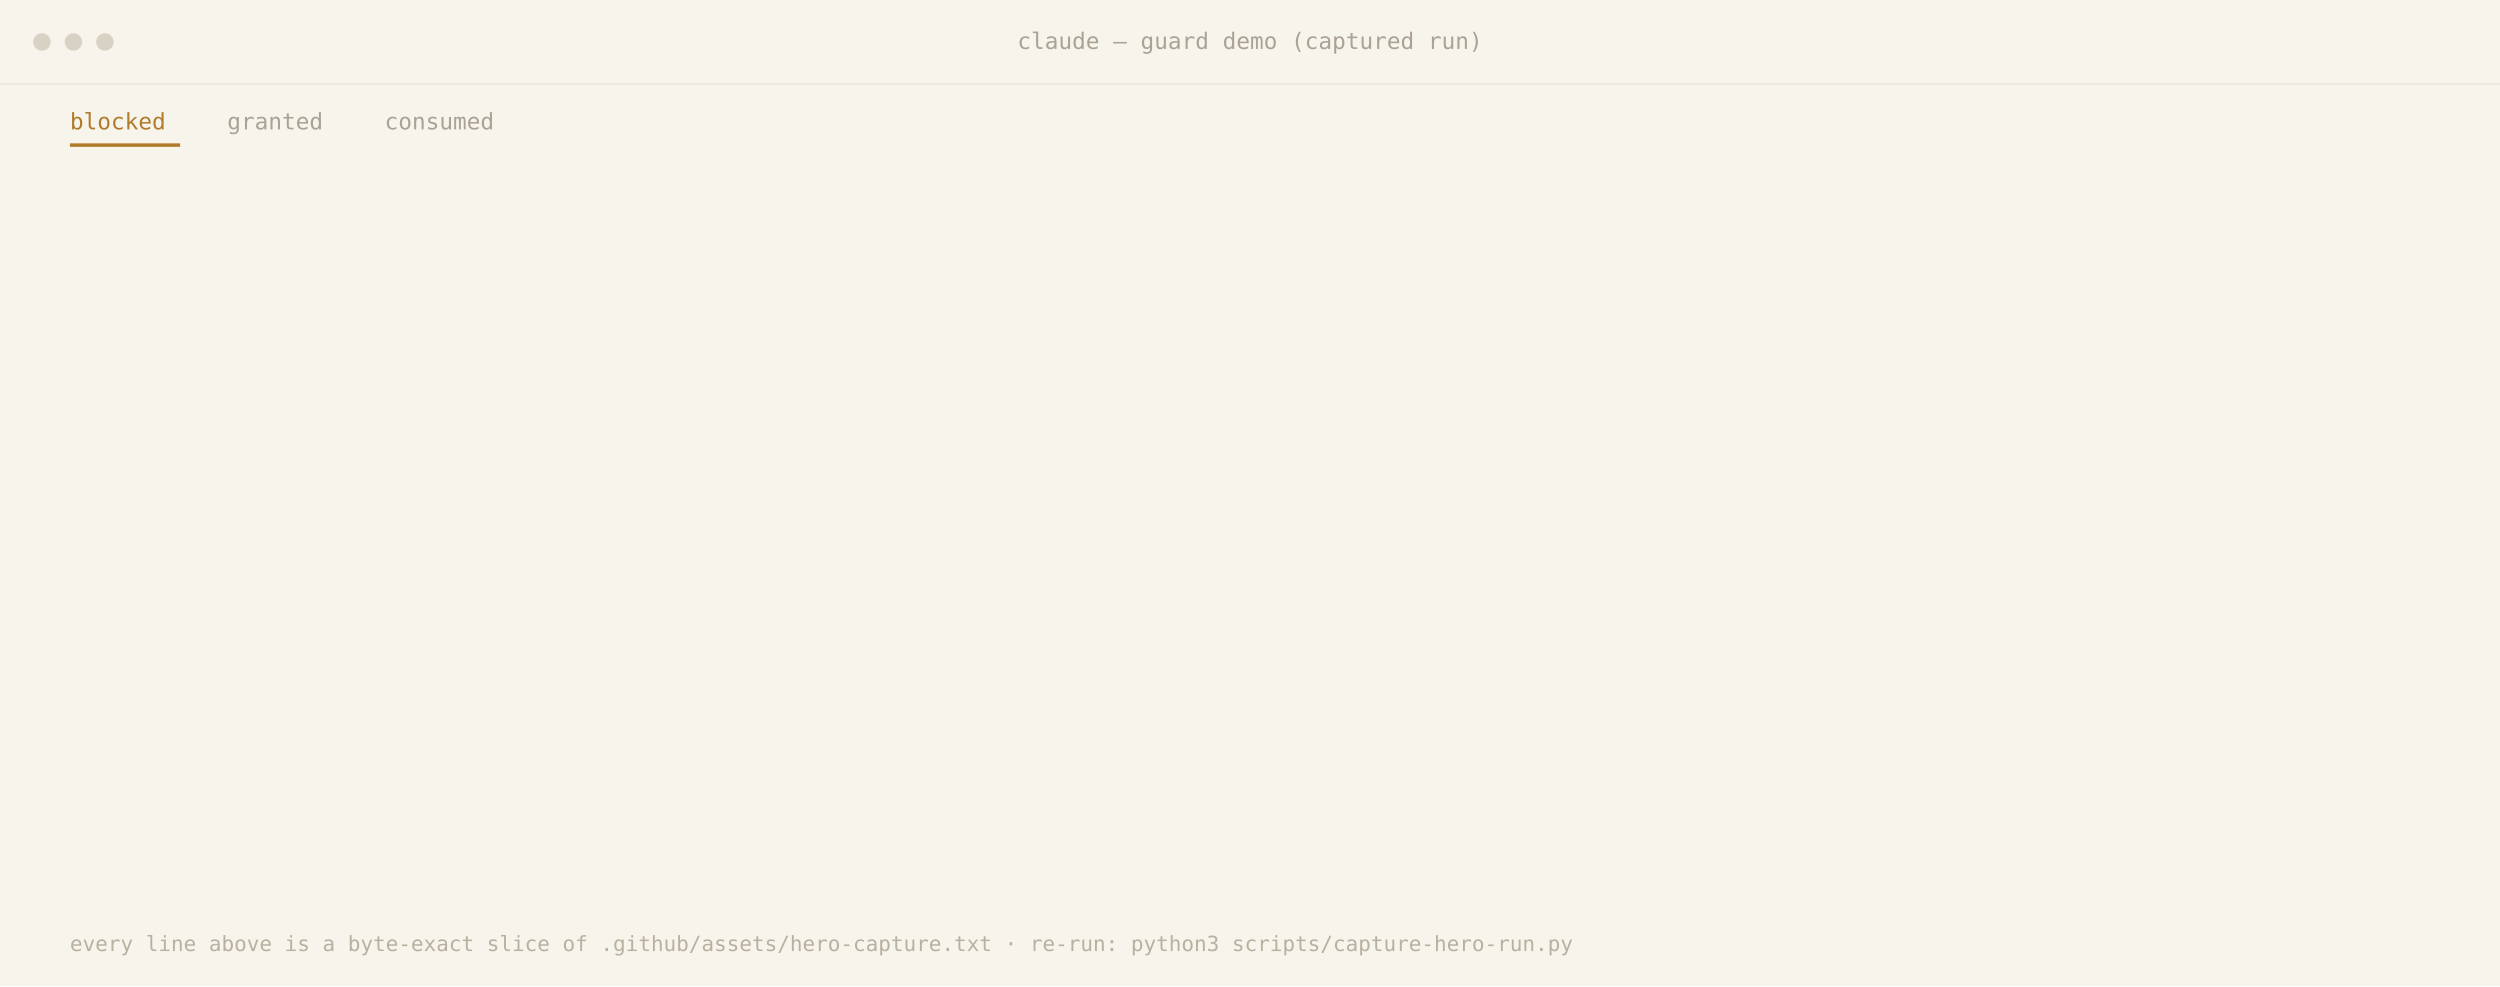
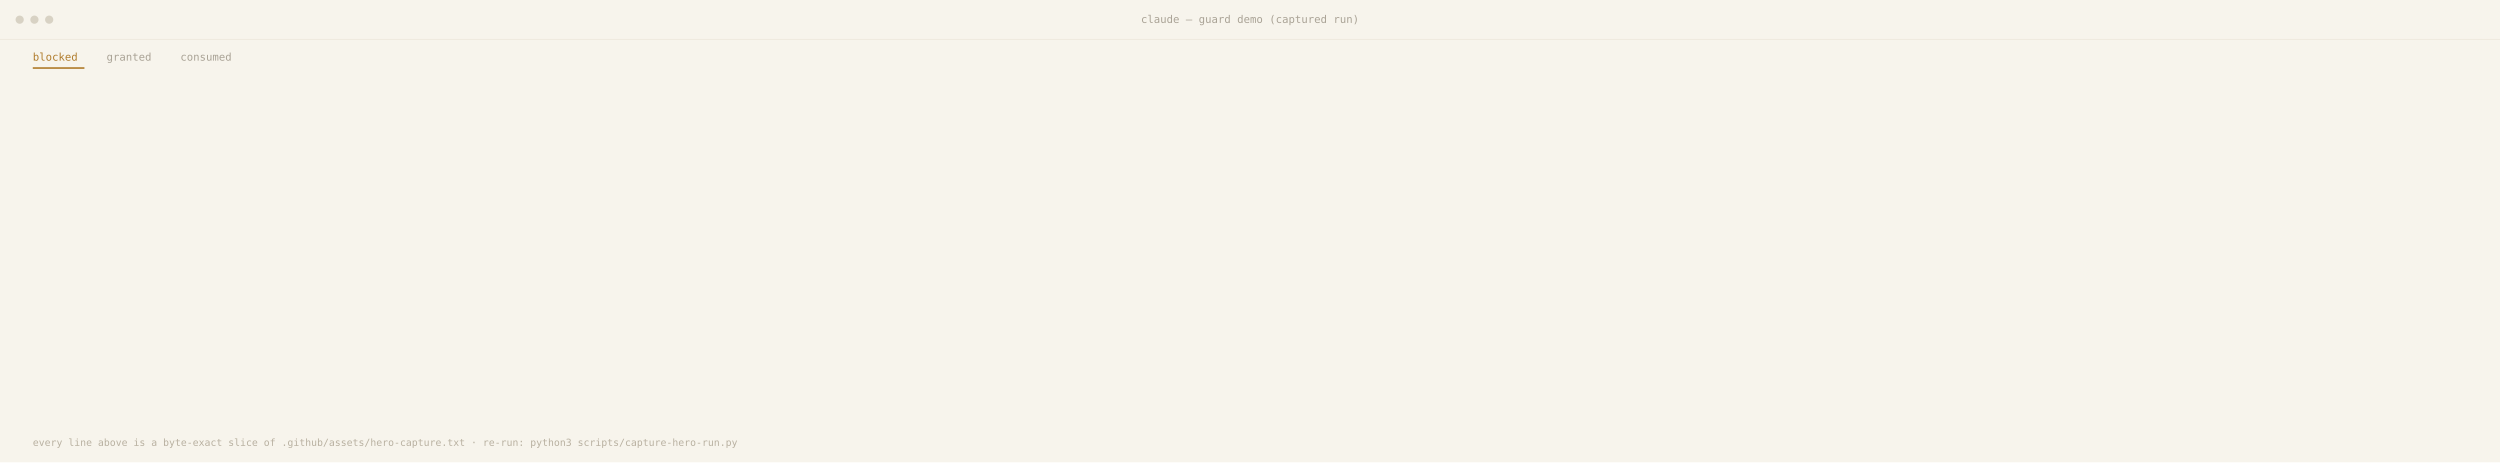
- <svg xmlns="http://www.w3.org/2000/svg" width="1430" height="564" viewBox="0 0 1430 564" font-family="ui-monospace, SFMono-Regular, Menlo, Consolas, monospace" font-size="15">
+ <svg xmlns="http://www.w3.org/2000/svg" width="3050" height="564" viewBox="0 0 3050 564" font-family="ui-monospace, SFMono-Regular, Menlo, Consolas, monospace" font-size="15">
  <defs>
    <rect data-role="grid-advance" x="0" y="0" width="0" height="0" fill="none">
      <animate attributeName="width" dur="31.25s" repeatCount="indefinite" calcMode="discrete" values="0;9" keyTimes="0;0.5" />
    </rect>
    <clipPath id="clip-hero-001">
      <rect x="58" y="107" width="0" height="18">
        <animate attributeName="width" dur="31.25s" repeatCount="indefinite" calcMode="discrete" values="0;0;9;18;27;36;45;54;63;72;81;90;99;108;117;126;135;144;153;162;171;180;189;198;207;216;225;234;297;297" keyTimes="0;0.032;0.034;0.035;0.037;0.038;0.04;0.042;0.043;0.045;0.046;0.048;0.05;0.051;0.053;0.054;0.056;0.058;0.059;0.061;0.062;0.064;0.066;0.067;0.069;0.07;0.072;0.074;0.075;1" />
      </rect>
    </clipPath>
    <clipPath id="clip-hero-008">
      <rect x="58" y="275" width="0" height="18">
        <animate attributeName="width" dur="31.25s" repeatCount="indefinite" calcMode="discrete" values="0;0;9;18;27;36;45;54;63;72;81;90;99;108;117;126;135;144;153;162;171;180;189;198;207;216;225;234;297;297" keyTimes="0;0.408;0.41;0.411;0.413;0.414;0.416;0.418;0.419;0.421;0.422;0.424;0.426;0.427;0.429;0.43;0.432;0.434;0.435;0.437;0.438;0.44;0.442;0.443;0.445;0.446;0.448;0.45;0.451;1" />
      </rect>
    </clipPath>
    <clipPath id="clip-hero-012">
      <rect x="58" y="371" width="0" height="18">
        <animate attributeName="width" dur="31.25s" repeatCount="indefinite" calcMode="discrete" values="0;0;9;18;27;36;45;54;63;72;81;90;99;108;117;126;135;144;153;162;171;180;189;198;207;216;225;234;297;297" keyTimes="0;0.63;0.632;0.634;0.635;0.637;0.638;0.64;0.642;0.643;0.645;0.646;0.648;0.65;0.651;0.653;0.654;0.656;0.658;0.659;0.661;0.662;0.664;0.666;0.667;0.669;0.67;0.672;0.674;1" />
      </rect>
    </clipPath>
  </defs>
-   <rect x="0" y="0" width="1430" height="564" fill="#F7F4EC" />
+   <rect x="0" y="0" width="3050" height="564" fill="#F7F4EC" />
  <circle cx="24" cy="24" r="5" fill="#D8D2C4" />
  <circle cx="42" cy="24" r="5" fill="#D8D2C4" />
  <circle cx="60" cy="24" r="5" fill="#D8D2C4" />
-   <text data-role="chrome-title" x="715" y="28" text-anchor="middle" fill="#A9A295" font-size="13">claude — guard demo (captured run)</text>
-   <line x1="0" y1="48" x2="1430" y2="48" stroke="#ECE7DB" stroke-width="1" />
+   <text data-role="chrome-title" x="1525" y="28" text-anchor="middle" fill="#A9A295" font-size="13">claude — guard demo (captured run)</text>
+   <line x1="0" y1="48" x2="3050" y2="48" stroke="#ECE7DB" stroke-width="1" />
  <rect data-role="stage-marker" x="40" y="82" width="63" height="2" fill="#B07C2C">
-     <animate attributeName="x" begin="0s" dur="31.25s" repeatCount="indefinite" calcMode="discrete" values="40;130;220" keyTimes="0;0.408;0.63" />
-     <animate attributeName="width" begin="0s" dur="31.25s" repeatCount="indefinite" calcMode="discrete" values="63;63;72" keyTimes="0;0.408;0.63" />
+     <animate attributeName="x" begin="0s" dur="31.25s" repeatCount="indefinite" calcMode="discrete" values="40;130;220" keyTimes="0;0.408;0.528" />
+     <animate attributeName="width" begin="0s" dur="31.25s" repeatCount="indefinite" calcMode="discrete" values="63;63;72" keyTimes="0;0.408;0.528" />
  </rect>
  <text data-role="stage" x="40" y="74" fill="#B07C2C" font-size="13">blocked<animate attributeName="fill" dur="31.25s" repeatCount="indefinite" calcMode="discrete" values="#B07C2C;#A9A295" keyTimes="0;0.408" />
  </text>
-   <text data-role="stage" x="130" y="74" fill="#A9A295" font-size="13">granted<animate attributeName="fill" dur="31.25s" repeatCount="indefinite" calcMode="discrete" values="#A9A295;#B07C2C;#A9A295" keyTimes="0;0.408;0.63" />
+   <text data-role="stage" x="130" y="74" fill="#A9A295" font-size="13">granted<animate attributeName="fill" dur="31.25s" repeatCount="indefinite" calcMode="discrete" values="#A9A295;#B07C2C;#A9A295" keyTimes="0;0.408;0.528" />
  </text>
-   <text data-role="stage" x="220" y="74" fill="#A9A295" font-size="13">consumed<animate attributeName="fill" dur="31.25s" repeatCount="indefinite" calcMode="discrete" values="#A9A295;#B07C2C" keyTimes="0;0.63" />
+   <text data-role="stage" x="220" y="74" fill="#A9A295" font-size="13">consumed<animate attributeName="fill" dur="31.25s" repeatCount="indefinite" calcMode="discrete" values="#A9A295;#B07C2C" keyTimes="0;0.528" />
  </text>
  <g data-role="line">
    <text data-role="marker" x="40" y="120" fill="#33302A" opacity="0">›<animate attributeName="opacity" dur="31.25s" repeatCount="indefinite" calcMode="discrete" values="0;1" keyTimes="0;0.032" />
    </text>
    <g clip-path="url(#clip-hero-001)">
      <text data-trace-id="hero-001" x="58" y="120" fill="#33302A" xml:space="preserve">$ git push hero-remote main</text>
    </g>
    <rect data-role="caret" x="58" y="107" width="1.5" height="16" fill="#33302A" opacity="0">
      <animate attributeName="opacity" dur="31.25s" repeatCount="indefinite" calcMode="discrete" values="0;1;0" keyTimes="0;0.032;0.075" />
      <animate attributeName="x" dur="31.25s" repeatCount="indefinite" calcMode="discrete" values="58;58;67;76;85;94;103;112;121;130;139;148;157;166;175;184;193;202;211;220;229;238;247;256;265;274;283;292;301;301" keyTimes="0;0.032;0.034;0.035;0.037;0.038;0.04;0.042;0.043;0.045;0.046;0.048;0.05;0.051;0.053;0.054;0.056;0.058;0.059;0.061;0.062;0.064;0.066;0.067;0.069;0.07;0.072;0.074;0.075;1" />
    </rect>
  </g>
  <g data-role="line" opacity="0" transform="translate(0 6)">
    <animate attributeName="opacity" dur="31.25s" repeatCount="indefinite" calcMode="linear" values="0;0;1;1" keyTimes="0;0.101;0.117;1" />
    <animateTransform attributeName="transform" type="translate" dur="31.25s" repeatCount="indefinite" calcMode="linear" values="0 6;0 6;0 0;0 0" keyTimes="0;0.101;0.117;1" />
    <text data-role="marker" x="40" y="144" fill="#B07C2C">⊘</text>
    <text data-trace-id="hero-002" x="58" y="144" fill="#211F1B" xml:space="preserve">BLOCKED: agent git push - agents are not authorized to push to remote from an agent context.</text>
  </g>
  <g data-role="line" opacity="0" transform="translate(0 6)">
    <animate attributeName="opacity" dur="31.25s" repeatCount="indefinite" calcMode="linear" values="0;0;1;1" keyTimes="0;0.152;0.168;1" />
    <animateTransform attributeName="transform" type="translate" dur="31.25s" repeatCount="indefinite" calcMode="linear" values="0 6;0 6;0 0;0 0" keyTimes="0;0.152;0.168;1" />
    <text data-role="marker" x="40" y="168" fill="#A9A295">✓</text>
    <text data-trace-id="hero-003" x="58" y="168" fill="#33302A" xml:space="preserve">Command excerpt: git push hero-remote main</text>
  </g>
  <g data-role="line" opacity="0" transform="translate(0 6)">
    <animate attributeName="opacity" dur="31.25s" repeatCount="indefinite" calcMode="linear" values="0;0;1;1" keyTimes="0;0.203;0.219;1" />
    <animateTransform attributeName="transform" type="translate" dur="31.25s" repeatCount="indefinite" calcMode="linear" values="0 6;0 6;0 0;0 0" keyTimes="0;0.203;0.219;1" />
    <text data-role="marker" x="40" y="192" fill="#A9A295">✓</text>
    <text data-trace-id="hero-004" x="58" y="192" fill="#33302A" xml:space="preserve">For automated push, use the /push slash command (which sets CLAUDE_PUSH_COMMAND_ACTIVE=1 and writes a single-use grant).</text>
  </g>
  <g data-role="line" opacity="0" transform="translate(0 6)">
    <animate attributeName="opacity" dur="31.25s" repeatCount="indefinite" calcMode="linear" values="0;0;1;1" keyTimes="0;0.254;0.27;1" />
    <animateTransform attributeName="transform" type="translate" dur="31.25s" repeatCount="indefinite" calcMode="linear" values="0 6;0 6;0 0;0 0" keyTimes="0;0.254;0.27;1" />
    <text data-role="marker" x="40" y="216" fill="#A9A295">✓</text>
    <text data-trace-id="hero-005" x="58" y="216" fill="#33302A" xml:space="preserve">For human-driven push, exit the agent context and run git push directly.</text>
  </g>
  <g data-role="line" opacity="0" transform="translate(0 6)">
    <animate attributeName="opacity" dur="31.25s" repeatCount="indefinite" calcMode="linear" values="0;0;1;1" keyTimes="0;0.306;0.322;1" />
    <animateTransform attributeName="transform" type="translate" dur="31.25s" repeatCount="indefinite" calcMode="linear" values="0 6;0 6;0 0;0 0" keyTimes="0;0.306;0.322;1" />
    <text data-role="marker" x="40" y="240" fill="#A9A295">✓</text>
    <text data-trace-id="hero-006" x="58" y="240" fill="#33302A" xml:space="preserve">Spec: spec-20260424-233926 section 5.2.4 (R4.3); ba-spec-20260425-redev2.md AC-A5.</text>
  </g>
  <g data-role="line" opacity="0" transform="translate(0 6)">
    <animate attributeName="opacity" dur="31.25s" repeatCount="indefinite" calcMode="linear" values="0;0;1;1" keyTimes="0;0.357;0.373;1" />
    <animateTransform attributeName="transform" type="translate" dur="31.25s" repeatCount="indefinite" calcMode="linear" values="0 6;0 6;0 0;0 0" keyTimes="0;0.357;0.373;1" />
    <text data-role="marker" x="40" y="264" fill="#A9A295">✓</text>
    <text data-trace-id="hero-007" x="58" y="264" fill="#33302A" xml:space="preserve">[verifier] installed one single-use grant for task_id=readme-hero-demo-reserved</text>
  </g>
  <g data-role="line">
    <text data-role="marker" x="40" y="288" fill="#33302A" opacity="0">›<animate attributeName="opacity" dur="31.25s" repeatCount="indefinite" calcMode="discrete" values="0;1" keyTimes="0;0.408" />
    </text>
    <g clip-path="url(#clip-hero-008)">
      <text data-trace-id="hero-008" x="58" y="288" fill="#33302A" xml:space="preserve">$ git push hero-remote main</text>
    </g>
    <rect data-role="caret" x="58" y="275" width="1.5" height="16" fill="#33302A" opacity="0">
      <animate attributeName="opacity" dur="31.25s" repeatCount="indefinite" calcMode="discrete" values="0;1;0" keyTimes="0;0.408;0.451" />
      <animate attributeName="x" dur="31.25s" repeatCount="indefinite" calcMode="discrete" values="58;58;67;76;85;94;103;112;121;130;139;148;157;166;175;184;193;202;211;220;229;238;247;256;265;274;283;292;301;301" keyTimes="0;0.408;0.41;0.411;0.413;0.414;0.416;0.418;0.419;0.421;0.422;0.424;0.426;0.427;0.429;0.43;0.432;0.434;0.435;0.437;0.438;0.44;0.442;0.443;0.445;0.446;0.448;0.45;0.451;1" />
    </rect>
  </g>
  <g data-role="line" opacity="0" transform="translate(0 6)">
    <animate attributeName="opacity" dur="31.25s" repeatCount="indefinite" calcMode="linear" values="0;0;1;1" keyTimes="0;0.477;0.493;1" />
    <animateTransform attributeName="transform" type="translate" dur="31.25s" repeatCount="indefinite" calcMode="linear" values="0 6;0 6;0 0;0 0" keyTimes="0;0.477;0.493;1" />
-     <text data-role="marker" x="40" y="312" fill="#A9A295">✓</text>
-     <text data-trace-id="hero-009" x="58" y="312" fill="#33302A" xml:space="preserve">To ../hero-remote.git</text>
+     <text data-role="marker" x="40" y="312" fill="#211F1B">✓</text>
+     <text data-trace-id="hero-009" x="58" y="312" fill="#211F1B" xml:space="preserve">[allow] RELEASED by the owner's /allow grant (the next refused shell command that starts with: git push hero-remote main): the Bash call refused by pretool-git-privilege-guard.py (BLOCKED: agent git push - agents are not authorized to push to remote from an agent context.). The grant is spent: the next refused call is refused.</text>
  </g>
  <g data-role="line" opacity="0" transform="translate(0 6)">
    <animate attributeName="opacity" dur="31.25s" repeatCount="indefinite" calcMode="linear" values="0;0;1;1" keyTimes="0;0.528;0.544;1" />
    <animateTransform attributeName="transform" type="translate" dur="31.25s" repeatCount="indefinite" calcMode="linear" values="0 6;0 6;0 0;0 0" keyTimes="0;0.528;0.544;1" />
    <text data-role="marker" x="40" y="336" fill="#A9A295">✓</text>
-     <text data-trace-id="hero-010" x="58" y="336" fill="#33302A" xml:space="preserve"> * [new branch]      main -&gt; main</text>
+     <text data-trace-id="hero-010" x="58" y="336" fill="#33302A" xml:space="preserve">To ../hero-remote.git</text>
  </g>
  <g data-role="line" opacity="0" transform="translate(0 6)">
    <animate attributeName="opacity" dur="31.25s" repeatCount="indefinite" calcMode="linear" values="0;0;1;1" keyTimes="0;0.579;0.595;1" />
    <animateTransform attributeName="transform" type="translate" dur="31.25s" repeatCount="indefinite" calcMode="linear" values="0 6;0 6;0 0;0 0" keyTimes="0;0.579;0.595;1" />
-     <text data-role="marker" x="40" y="360" fill="#211F1B">✓</text>
-     <text data-trace-id="hero-011" x="58" y="360" fill="#211F1B" xml:space="preserve">[ALLOW-SENTINEL] grant CONSUMED for task_id=readme-hero-demo-reserved terminal_result=success path=/tmp/claude-grants/readme-hero-demo-reserved.json</text>
+     <text data-role="marker" x="40" y="360" fill="#A9A295">✓</text>
+     <text data-trace-id="hero-011" x="58" y="360" fill="#33302A" xml:space="preserve"> * [new branch]      main -&gt; main</text>
  </g>
  <g data-role="line">
    <text data-role="marker" x="40" y="384" fill="#33302A" opacity="0">›<animate attributeName="opacity" dur="31.25s" repeatCount="indefinite" calcMode="discrete" values="0;1" keyTimes="0;0.63" />
    </text>
    <g clip-path="url(#clip-hero-012)">
      <text data-trace-id="hero-012" x="58" y="384" fill="#33302A" xml:space="preserve">$ git push hero-remote main</text>
    </g>
    <rect data-role="caret" x="58" y="371" width="1.5" height="16" fill="#33302A" opacity="0">
      <animate attributeName="opacity" dur="31.25s" repeatCount="indefinite" calcMode="discrete" values="0;1;0" keyTimes="0;0.63;0.674" />
      <animate attributeName="x" dur="31.25s" repeatCount="indefinite" calcMode="discrete" values="58;58;67;76;85;94;103;112;121;130;139;148;157;166;175;184;193;202;211;220;229;238;247;256;265;274;283;292;301;301" keyTimes="0;0.63;0.632;0.634;0.635;0.637;0.638;0.64;0.642;0.643;0.645;0.646;0.648;0.65;0.651;0.653;0.654;0.656;0.658;0.659;0.661;0.662;0.664;0.666;0.667;0.669;0.67;0.672;0.674;1" />
    </rect>
  </g>
  <g data-role="line" opacity="0" transform="translate(0 6)">
    <animate attributeName="opacity" dur="31.25s" repeatCount="indefinite" calcMode="linear" values="0;0;1;1" keyTimes="0;0.699;0.715;1" />
    <animateTransform attributeName="transform" type="translate" dur="31.25s" repeatCount="indefinite" calcMode="linear" values="0 6;0 6;0 0;0 0" keyTimes="0;0.699;0.715;1" />
    <text data-role="marker" x="40" y="408" fill="#B07C2C">⊘</text>
    <text data-trace-id="hero-013" x="58" y="408" fill="#211F1B" xml:space="preserve">BLOCKED: agent git push - agents are not authorized to push to remote from an agent context.</text>
  </g>
  <g data-role="line" opacity="0" transform="translate(0 6)">
    <animate attributeName="opacity" dur="31.25s" repeatCount="indefinite" calcMode="linear" values="0;0;1;1" keyTimes="0;0.75;0.766;1" />
    <animateTransform attributeName="transform" type="translate" dur="31.25s" repeatCount="indefinite" calcMode="linear" values="0 6;0 6;0 0;0 0" keyTimes="0;0.75;0.766;1" />
    <text data-role="marker" x="40" y="432" fill="#A9A295">✓</text>
    <text data-trace-id="hero-014" x="58" y="432" fill="#33302A" xml:space="preserve">Command excerpt: git push hero-remote main</text>
  </g>
  <g data-role="line" opacity="0" transform="translate(0 6)">
    <animate attributeName="opacity" dur="31.25s" repeatCount="indefinite" calcMode="linear" values="0;0;1;1" keyTimes="0;0.802;0.818;1" />
    <animateTransform attributeName="transform" type="translate" dur="31.25s" repeatCount="indefinite" calcMode="linear" values="0 6;0 6;0 0;0 0" keyTimes="0;0.802;0.818;1" />
    <text data-role="marker" x="40" y="456" fill="#A9A295">✓</text>
    <text data-trace-id="hero-015" x="58" y="456" fill="#33302A" xml:space="preserve">For automated push, use the /push slash command (which sets CLAUDE_PUSH_COMMAND_ACTIVE=1 and writes a single-use grant).</text>
  </g>
  <g data-role="line" opacity="0" transform="translate(0 6)">
    <animate attributeName="opacity" dur="31.25s" repeatCount="indefinite" calcMode="linear" values="0;0;1;1" keyTimes="0;0.853;0.869;1" />
    <animateTransform attributeName="transform" type="translate" dur="31.25s" repeatCount="indefinite" calcMode="linear" values="0 6;0 6;0 0;0 0" keyTimes="0;0.853;0.869;1" />
    <text data-role="marker" x="40" y="480" fill="#A9A295">✓</text>
    <text data-trace-id="hero-016" x="58" y="480" fill="#33302A" xml:space="preserve">For human-driven push, exit the agent context and run git push directly.</text>
  </g>
  <g data-role="line" opacity="0" transform="translate(0 6)">
    <animate attributeName="opacity" dur="31.25s" repeatCount="indefinite" calcMode="linear" values="0;0;1;1" keyTimes="0;0.904;0.92;1" />
    <animateTransform attributeName="transform" type="translate" dur="31.25s" repeatCount="indefinite" calcMode="linear" values="0 6;0 6;0 0;0 0" keyTimes="0;0.904;0.92;1" />
    <text data-role="marker" x="40" y="504" fill="#B07C2C">✓</text>
    <text data-trace-id="hero-017" x="58" y="504" fill="#B07C2C" xml:space="preserve">Spec: spec-20260424-233926 section 5.2.4 (R4.3); ba-spec-20260425-redev2.md AC-A5.</text>
  </g>
  <text data-role="footer" x="40" y="544" fill="#B8B0A0" font-size="12">every line above is a byte-exact slice of .github/assets/hero-capture.txt · re-run: python3 scripts/capture-hero-run.py</text>
</svg>
